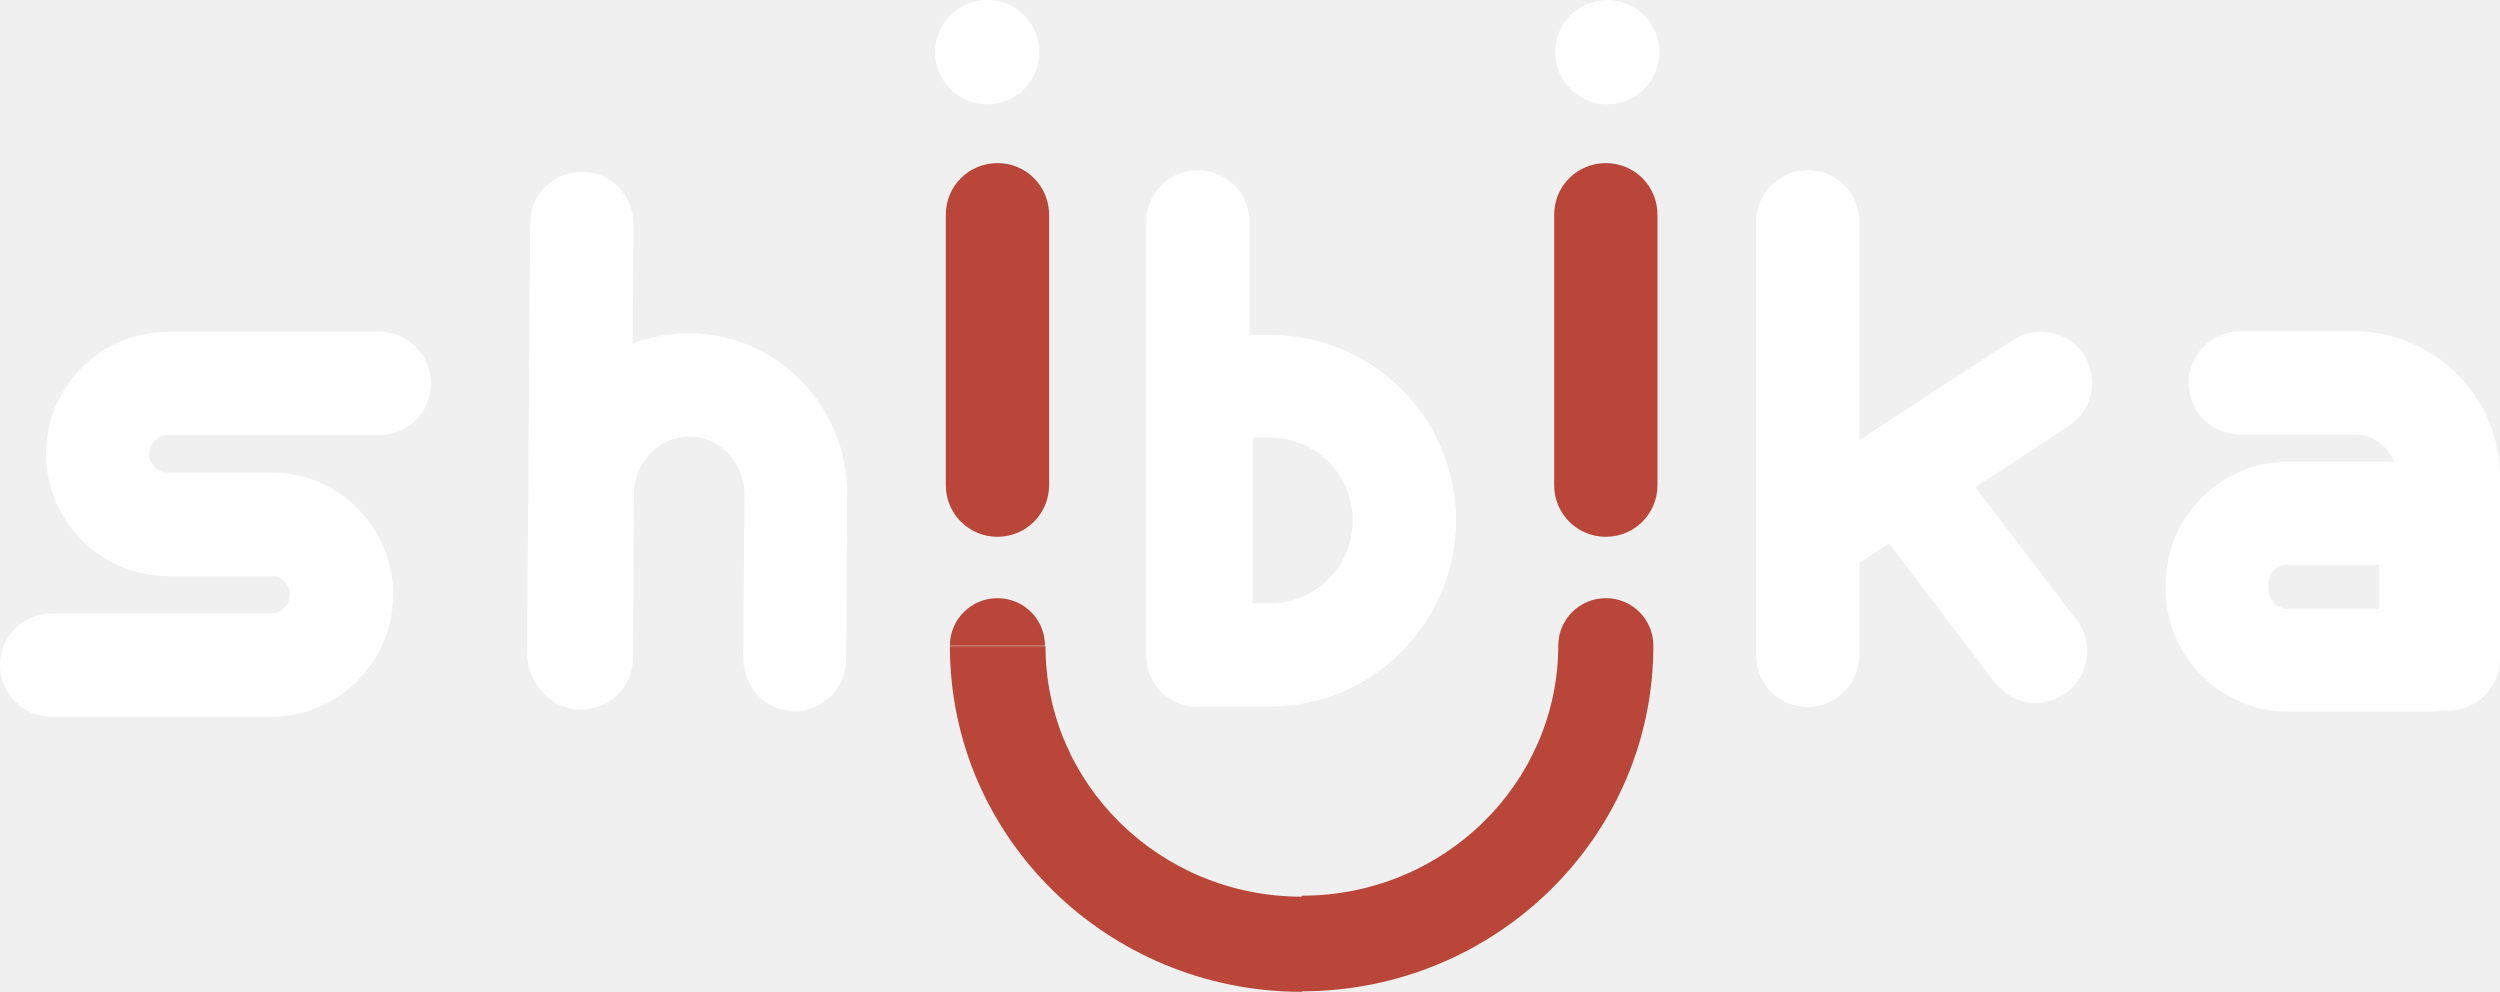
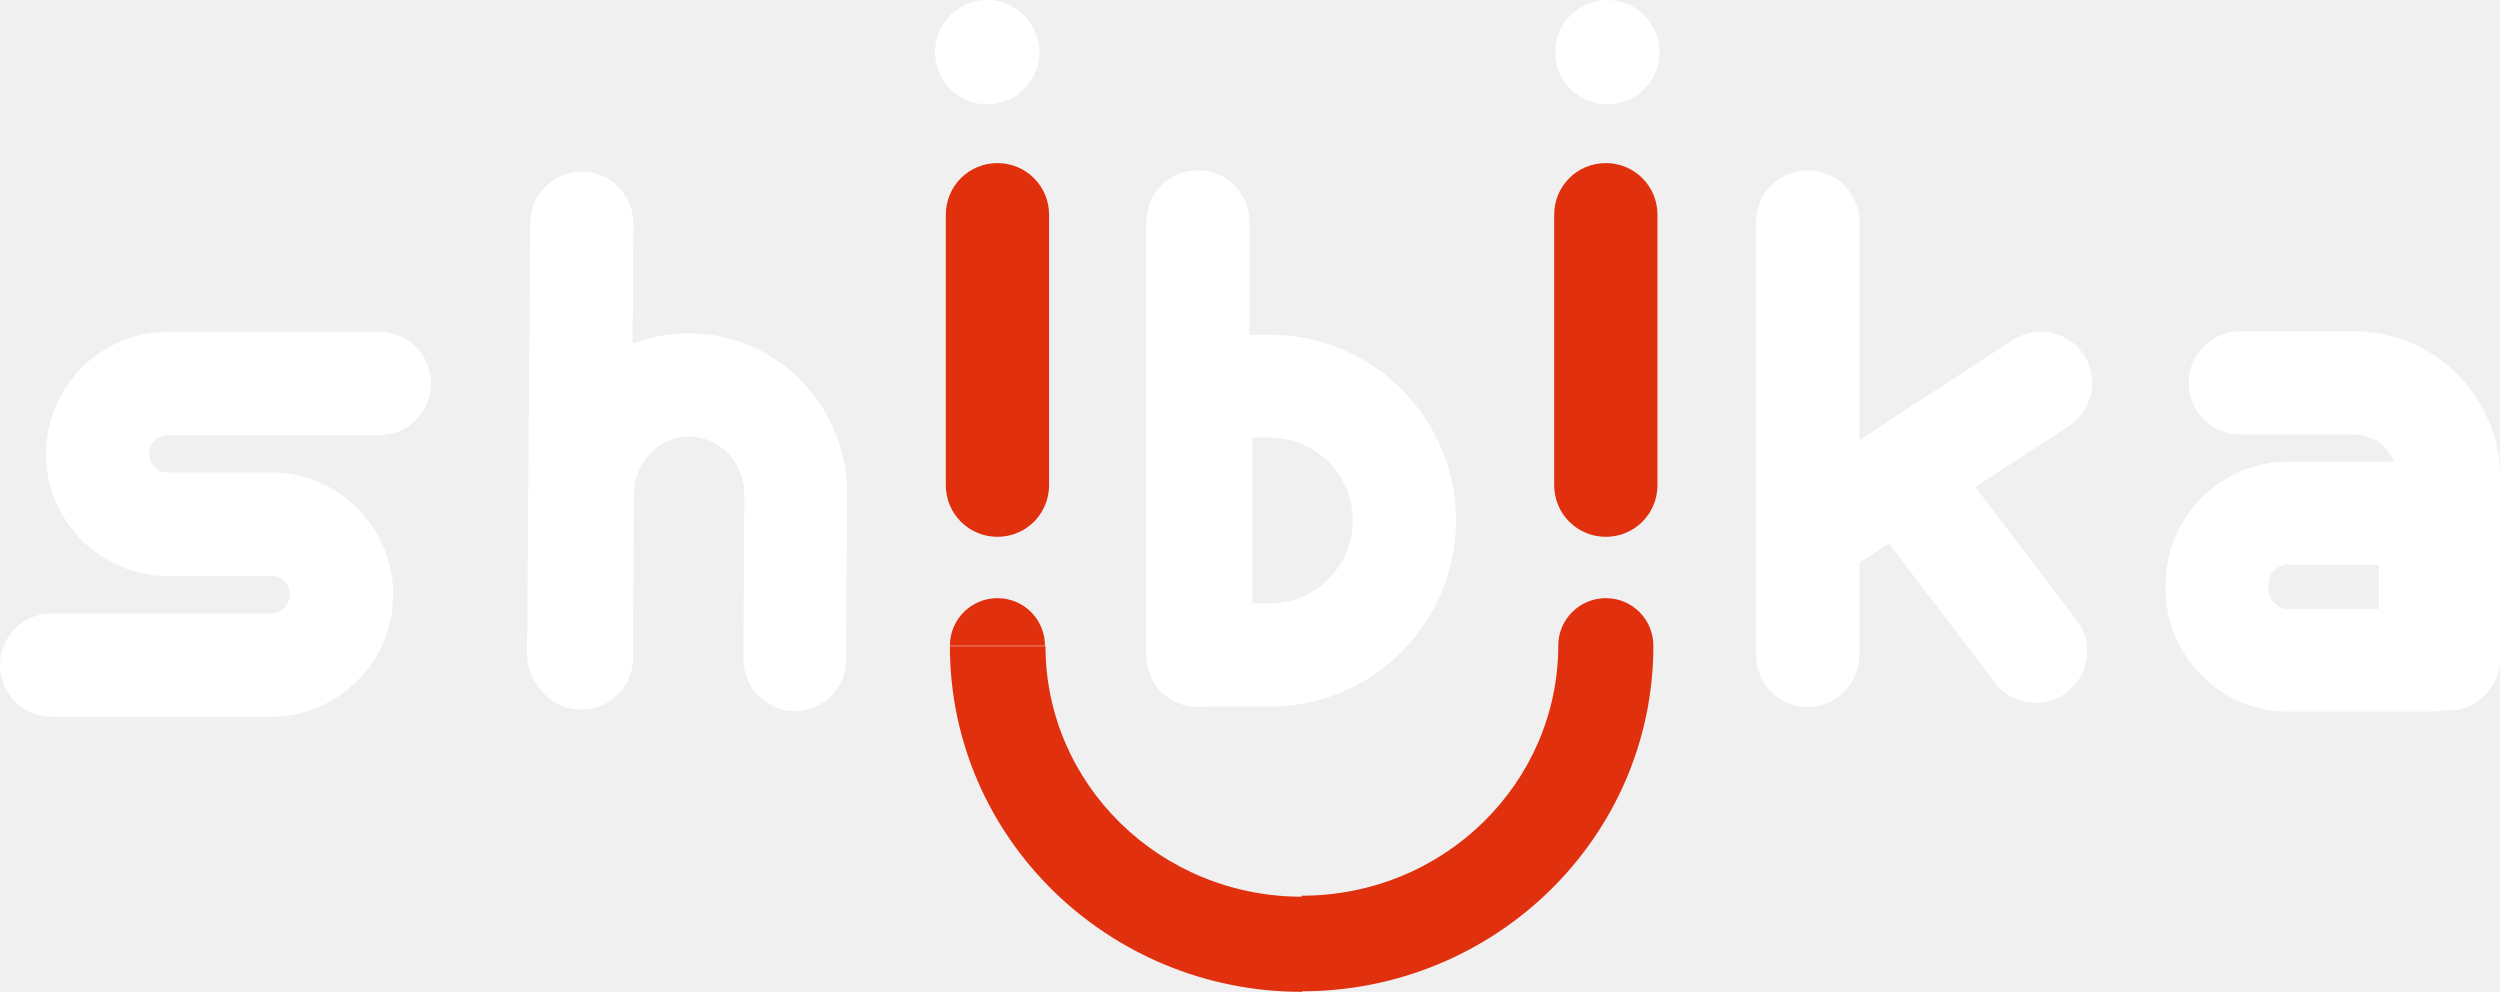
<svg xmlns="http://www.w3.org/2000/svg" viewBox="0 0 489 194">
  <path d="M353.6 138.3c-5.6 0-10.1-4.5-10.1-10.1V43.4c0-5.6 4.5-10.1 10.1-10.1s10.1 4.5 10.1 10.1v84.8c-.1 5.6-4.6 10.1-10.1 10.1z" fill="#ffffff" />
  <path d="M353.8 114.7c-3.3 0-6.5-1.6-8.5-4.6-3-4.7-1.7-10.9 2.9-13.9l45.5-29.7c4.7-3 10.9-1.7 13.9 2.9 3 4.7 1.7 10.9-2.9 13.9L359.2 113c-1.6 1.2-3.5 1.7-5.4 1.7z" fill="#ffffff" />
  <path d="M398.2 137.5c-3 0-6-1.4-8-4l-24-31.5c-3.4-4.4-2.5-10.7 1.9-14.1 4.4-3.4 10.7-2.5 14.1 1.9l24 31.5c3.4 4.4 2.5 10.7-1.9 14.1-1.8 1.4-3.9 2.1-6.1 2.1zM234.3 138.3c-5.6 0-10.1-4.5-10.1-10.1V43.4c0-5.6 4.5-10.1 10.1-10.1s10.1 4.5 10.1 10.1v84.8c0 5.6-4.5 10.1-10.1 10.1z" fill="#ffffff" />
  <path d="M248.5 138.2H235c-5.6 0-10.1-4.5-10.1-10.1V75.6c0-5.6 4.5-10.1 10.1-10.1h13.5c20 0 36.3 16.3 36.3 36.3s-16.3 36.4-36.3 36.4M245 118h3.4c8.9 0 16.2-7.2 16.2-16.2 0-8.9-7.2-16.2-16.2-16.2H245V118zM113.2 138.1c-5.6 0-10.1-4.6-10.1-10.2l.6-84.3c0-5.5 4.5-10 10.1-10h.1c5.6 0 10 4.6 10 10.2l-.6 84.3c-.1 5.6-4.6 10-10.1 10z" fill="#ffffff" />
  <path d="M155.5 139.1c-5.6 0-10.1-4.6-10.1-10.2l.2-32.1c0-6.3-4.8-11.4-10.7-11.4-2.9 0-5.5 1.1-7.6 3.2-2.1 2.1-3.3 5-3.3 8.1l-.2 32.1c0 5.5-4.5 10-10.1 10h-.1c-5.6 0-10-4.6-10-10.2l.2-32.1c.1-8.4 3.3-16.2 9.1-22.1 5.9-6 13.7-9.3 22.1-9.2 17.1.1 30.9 14.4 30.7 31.7l-.2 32.1c0 5.6-4.5 10.1-10 10.1zM475.4 139.2h-27.8c-13.2 0-24-10.8-24-24v-.9c0-13.2 10.8-24 24-24h27.8c5.6 0 10.1 4.5 10.1 10.1v28.8c0 5.5-4.5 10-10.1 10zm-27.8-28.8c-2.1 0-3.9 1.7-3.9 3.9v.9c0 2.1 1.7 3.9 3.9 3.9h17.7v-8.6h-17.7z" fill="#ffffff" />
  <path d="M478.9 139c-5.6 0-10.1-4.5-10.1-10.1V93.3c0-4.6-3.7-8.3-8.3-8.3h-22.3c-5.6 0-10.1-4.5-10.1-10.1s4.5-10.1 10.1-10.1h22.3c15.7 0 28.5 12.8 28.5 28.5v35.5c0 5.6-4.5 10.2-10.1 10.2zM53 140.2H10.1c-5.6 0-10.1-4.5-10.1-10.1S4.5 120 10.1 120H53c2.1 0 3.7-1.7 3.7-3.7 0-2.1-1.7-3.7-3.7-3.7H32.1c-5.6 0-10.1-4.5-10.1-10.1s4.5-10.1 10.1-10.1H53c13.2 0 23.9 10.7 23.9 23.9S66.1 140.2 53 140.2z" fill="#ffffff" />
  <path d="M53.7 112.7H32.9C19.7 112.7 9 101.9 9 88.8c0-13.2 10.7-23.9 23.9-23.9h41.3c5.6 0 10.1 4.5 10.1 10.1s-4.5 10.1-10.1 10.1H32.9c-2.1 0-3.7 1.7-3.7 3.7s1.7 3.7 3.7 3.7h20.8c5.6 0 10.1 4.5 10.1 10.1s-4.5 10.1-10.1 10.1z" fill="#ffffff" />
-   <path d="M195.1 105c-5.6 0-10.1-4.5-10.1-10.1V42c0-5.6 4.5-10.1 10.1-10.1s10.1 4.5 10.1 10.1v52.9c0 5.6-4.5 10.1-10.1 10.1z" fill="#b94638" />
+   <path d="M195.1 105c-5.6 0-10.1-4.5-10.1-10.1V42c0-5.6 4.5-10.1 10.1-10.1s10.1 4.5 10.1 10.1v52.9c0 5.6-4.5 10.1-10.1 10.1z" fill="#e0300e" />
  <ellipse cx="193.1" cy="10.2" rx="10.2" ry="10.2" fill="#ffffff" />
-   <path d="M314.1 105c-5.6 0-10.1-4.5-10.1-10.1V42c0-5.6 4.5-10.1 10.1-10.1s10.1 4.5 10.1 10.1v52.9c0 5.6-4.5 10.1-10.1 10.1z" fill="#b94638" />
+   <path d="M314.1 105c-5.6 0-10.1-4.5-10.1-10.1V42c0-5.6 4.5-10.1 10.1-10.1s10.1 4.5 10.1 10.1v52.9c0 5.6-4.5 10.1-10.1 10.1z" fill="#e0300e" />
  <ellipse cx="314.4" cy="10.2" rx="10.2" ry="10.2" fill="#ffffff" />
-   <path d="M254.6 194c-37.8 0-68.8-30.1-68.8-67.6h18.7c0 26.9 22.3 49 50.2 49V194zm68.8-67.7c0 37.5-31 67.6-68.8 67.6v-18.7c27.9 0 50.2-22.1 50.2-49h18.6zm-137.6 0c0-5.2 4.2-9.3 9.3-9.3 5.2 0 9.3 4.2 9.3 9.3h-18.6zm119 0c0-5.2 4.2-9.3 9.3-9.3 5.2 0 9.3 4.2 9.3 9.3h-18.6z" fill="#b94638" />
+   <path d="M254.6 194c-37.8 0-68.8-30.1-68.8-67.6h18.7c0 26.9 22.3 49 50.2 49V194zm68.8-67.7c0 37.5-31 67.6-68.8 67.6v-18.7c27.9 0 50.2-22.1 50.2-49h18.6zm-137.6 0c0-5.2 4.2-9.3 9.3-9.3 5.2 0 9.3 4.2 9.3 9.3h-18.6zm119 0c0-5.2 4.2-9.3 9.3-9.3 5.2 0 9.3 4.2 9.3 9.3h-18.6z" fill="#e0300e" />
</svg>
